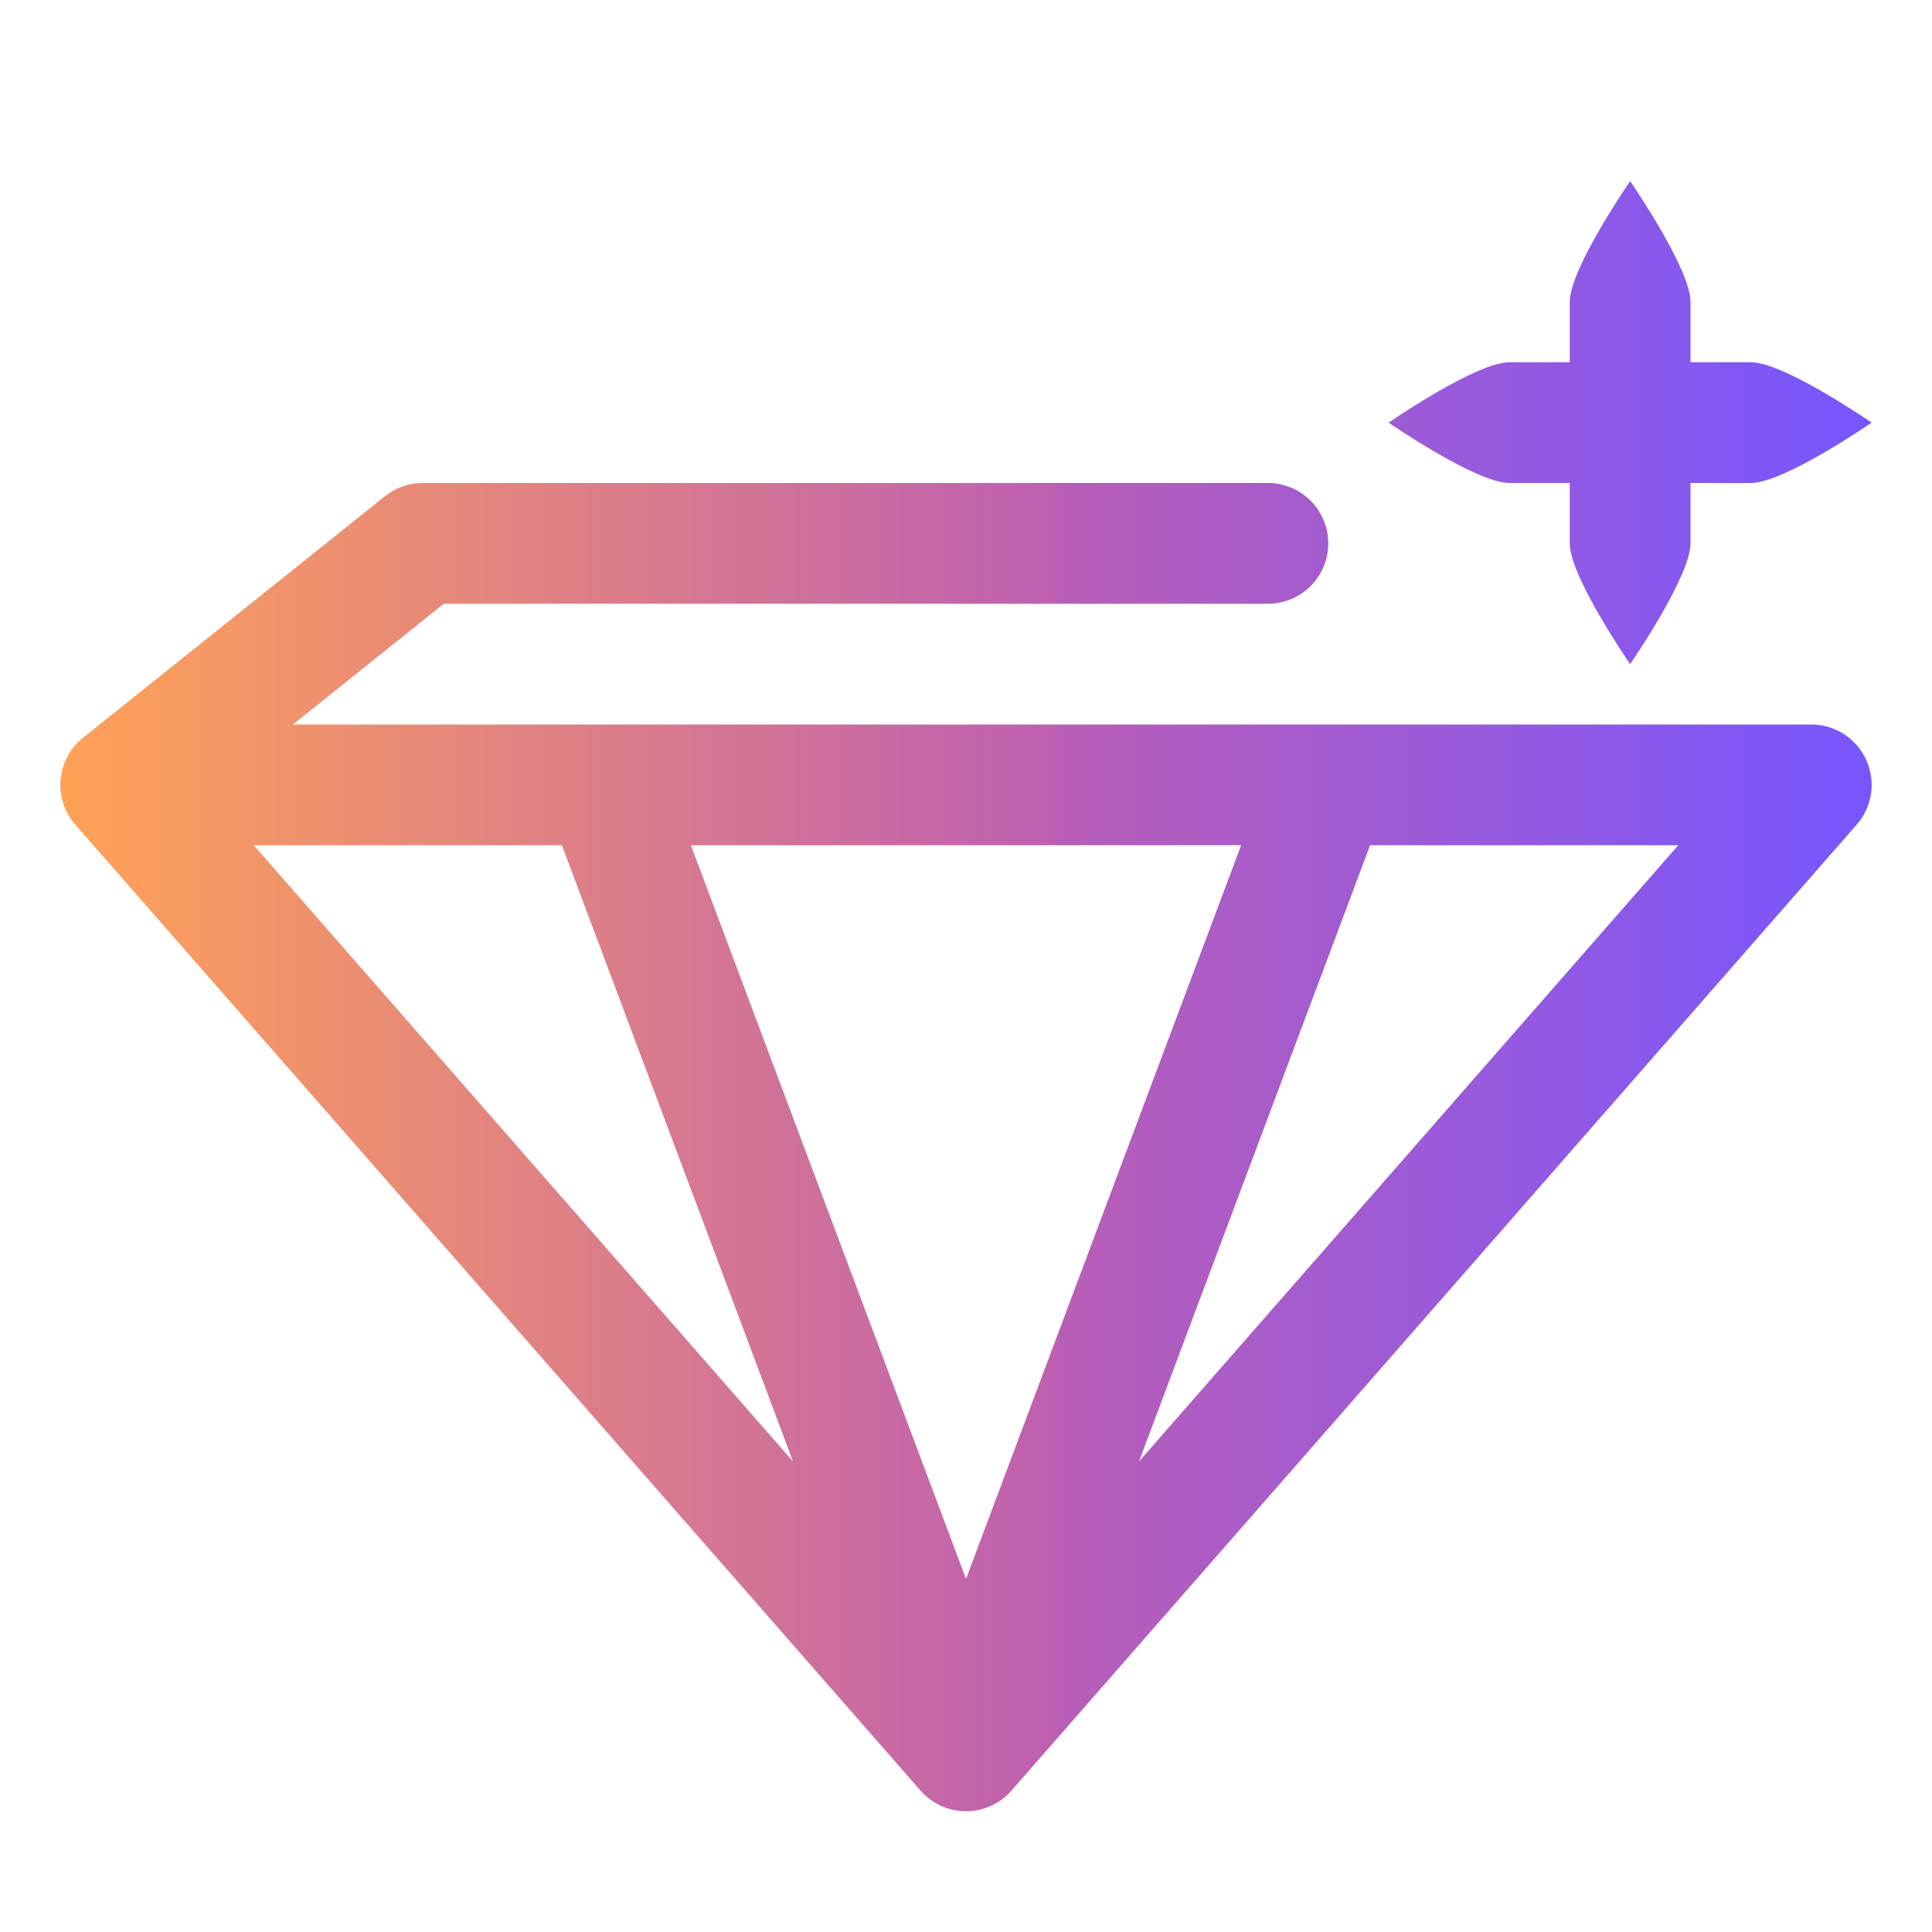
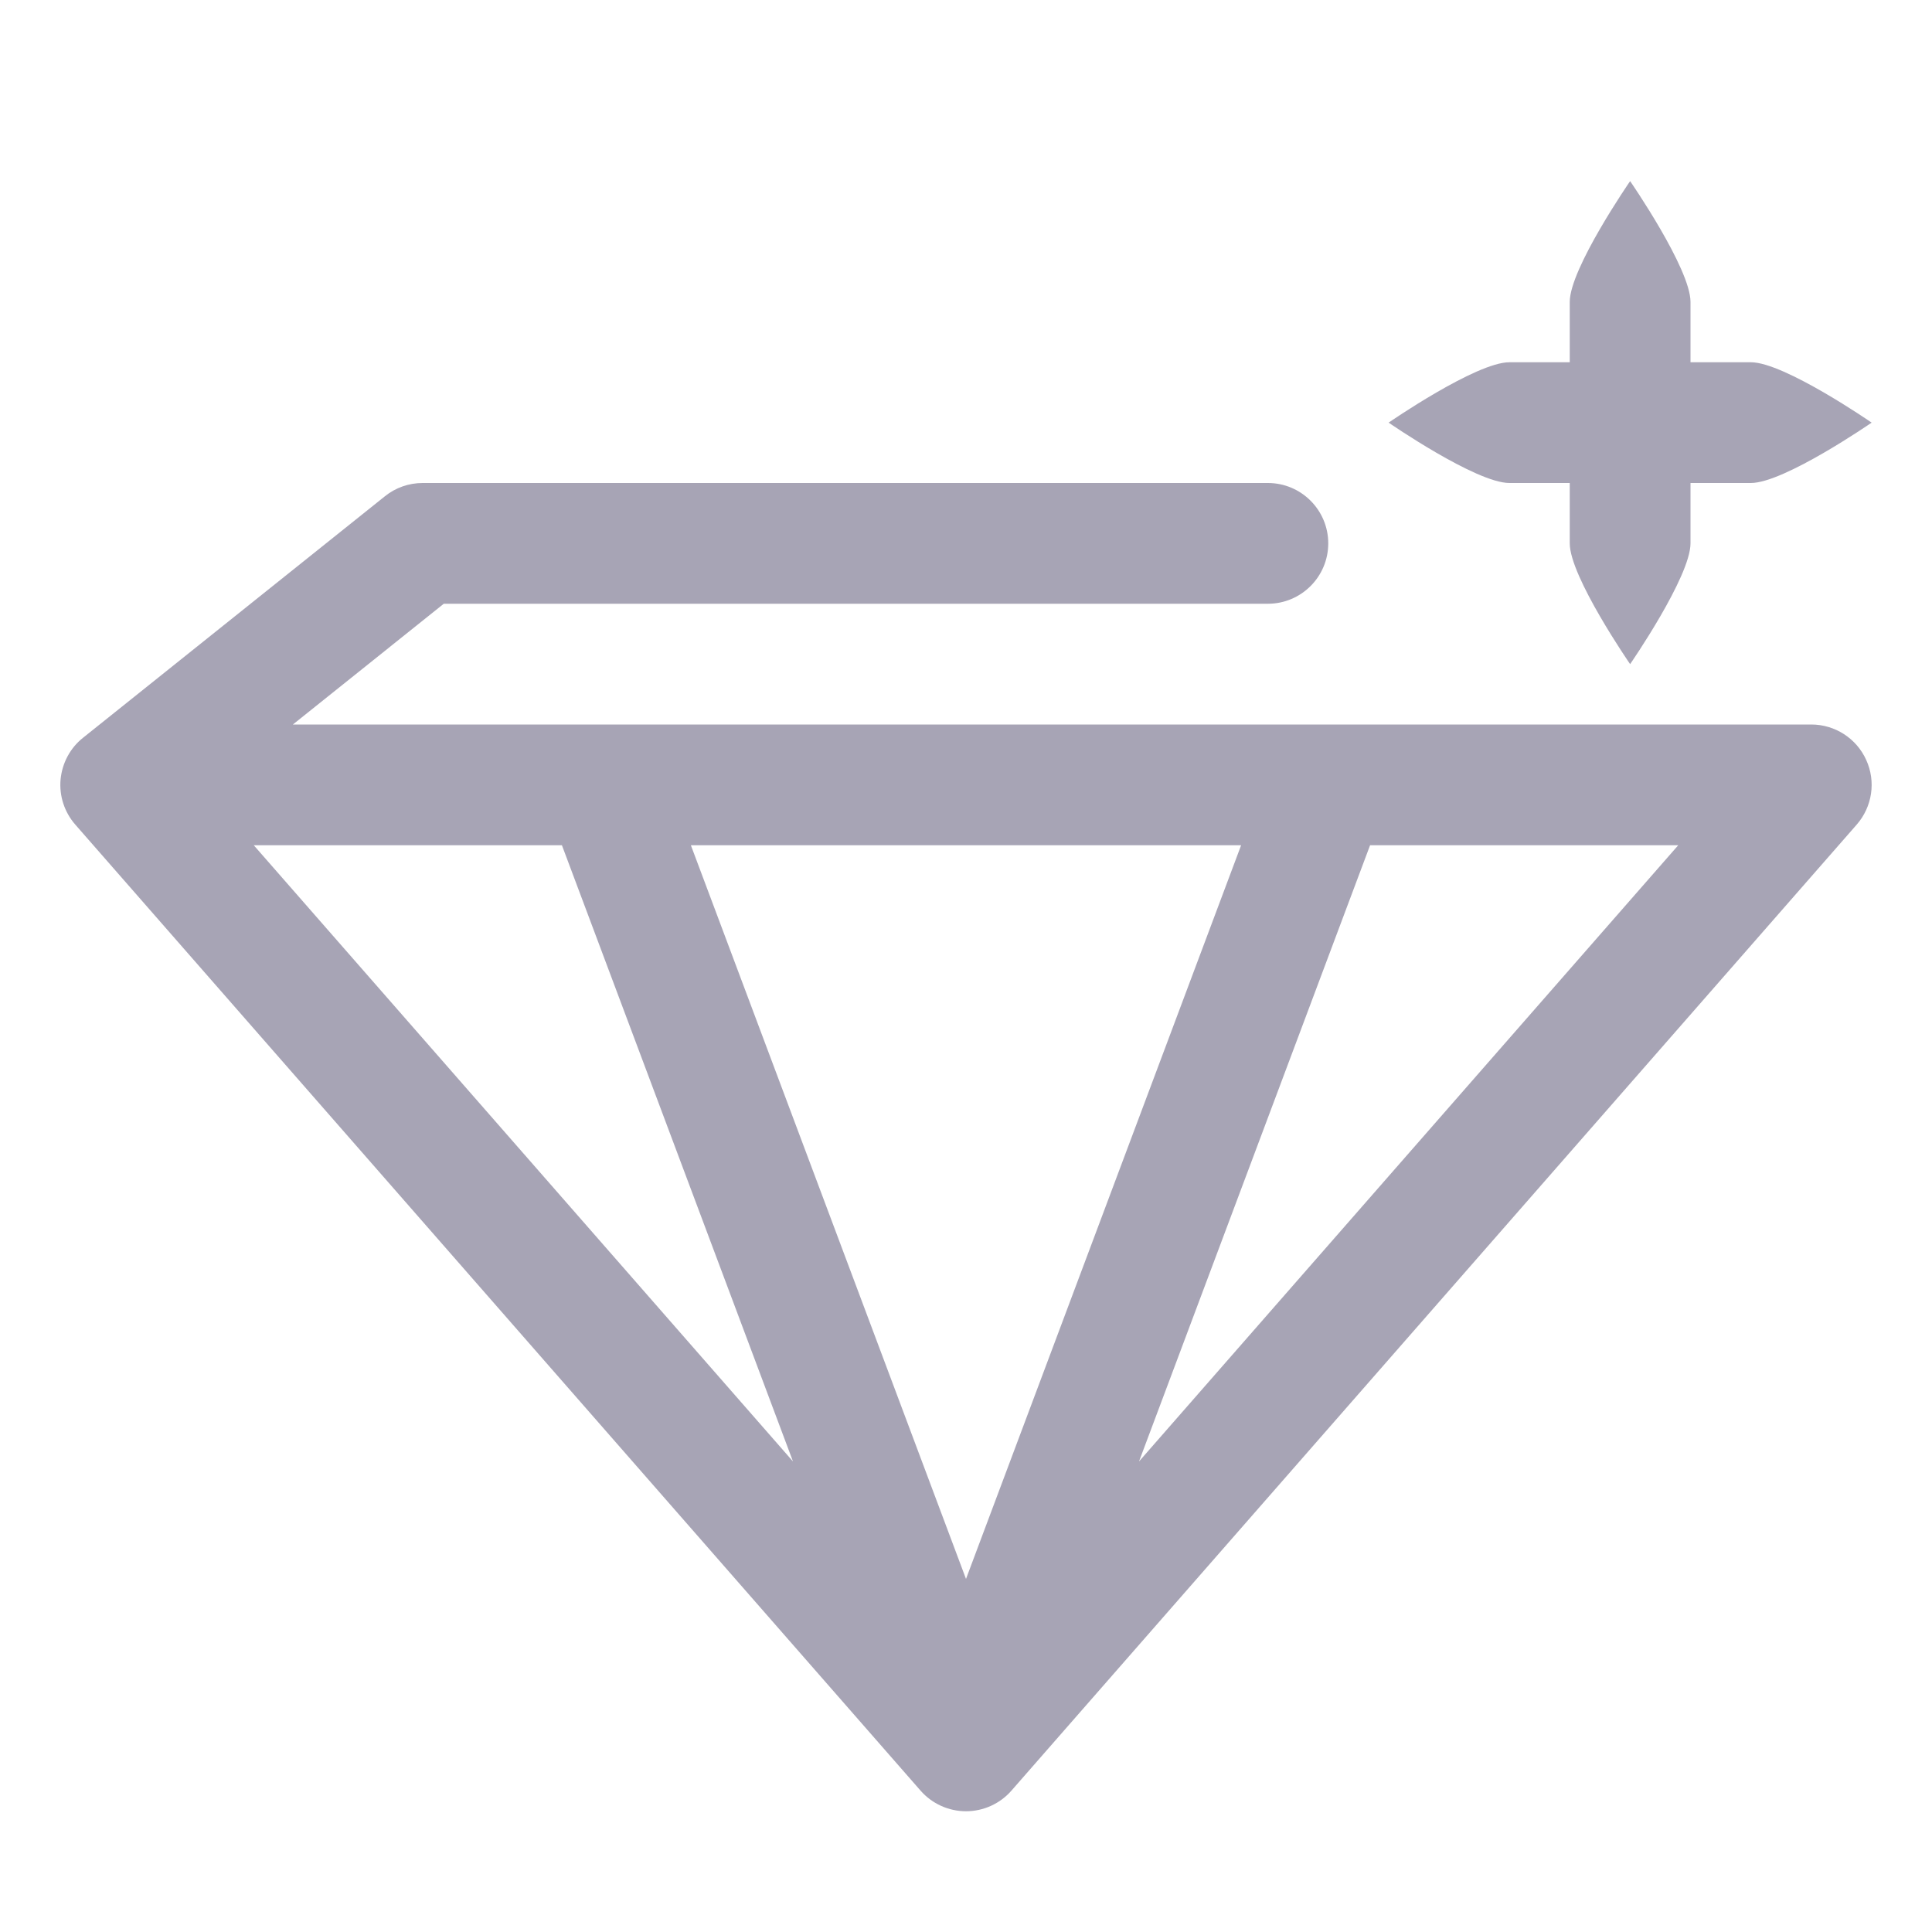
<svg xmlns="http://www.w3.org/2000/svg" width="20" height="20" viewBox="0 0 20 20" fill="none">
-   <path fill-rule="evenodd" clip-rule="evenodd" d="M17.5 3.125C17.5 2.78 16.875 1.875 16.875 1.875C16.875 1.875 16.25 2.78 16.25 3.125V3.75L15.625 3.75C15.28 3.75 14.375 4.375 14.375 4.375C14.375 4.375 15.28 5 15.625 5L16.25 5L16.25 5.625C16.25 5.97 16.875 6.875 16.875 6.875C16.875 6.875 17.5 5.97 17.5 5.625L17.5 5L18.125 5C18.47 5 19.375 4.375 19.375 4.375C19.375 4.375 18.47 3.75 18.125 3.75L17.5 3.75V3.125ZM4.375 5C4.233 5 4.095 5.048 3.985 5.137L0.86 7.637C0.726 7.743 0.643 7.9 0.627 8.07C0.612 8.24 0.667 8.408 0.78 8.537L9.53 18.537C9.648 18.672 9.82 18.75 10 18.75C10.18 18.75 10.352 18.672 10.47 18.537L19.22 8.537C19.382 8.352 19.421 8.09 19.319 7.867C19.218 7.643 18.995 7.5 18.75 7.5H3.032L4.594 6.25H13.125C13.47 6.25 13.75 5.97 13.75 5.625C13.75 5.28 13.47 5 13.125 5H4.375ZM5.817 8.75H2.627L8.209 15.129L5.817 8.75ZM17.373 8.75L11.791 15.129L14.183 8.75H17.373ZM7.152 8.75H12.848L10 16.345L7.152 8.75Z" fill="url(#paint0_linear_1805_19785)" />
-   <defs>
-     <linearGradient id="paint0_linear_1805_19785" x1="0.625" y1="10.312" x2="19.375" y2="10.312" gradientUnits="userSpaceOnUse">
-       <stop stop-color="#FFA256" />
-       <stop offset="0.55" stop-color="#BE5FB2" />
-       <stop offset="0.55" stop-color="#B95EB7" />
-       <stop offset="1" stop-color="#7756FF" />
-     </linearGradient>
-   </defs>
+   <path fill-rule="evenodd" clip-rule="evenodd" d="M17.5 3.125C17.5 2.78 16.875 1.875 16.875 1.875C16.875 1.875 16.25 2.78 16.25 3.125V3.75L15.625 3.75C15.28 3.75 14.375 4.375 14.375 4.375C14.375 4.375 15.28 5 15.625 5L16.25 5L16.25 5.625C16.25 5.97 16.875 6.875 16.875 6.875C16.875 6.875 17.5 5.97 17.5 5.625L17.5 5L18.125 5C18.47 5 19.375 4.375 19.375 4.375C19.375 4.375 18.47 3.75 18.125 3.75L17.5 3.75V3.125ZM4.375 5C4.233 5 4.095 5.048 3.985 5.137L0.86 7.637C0.726 7.743 0.643 7.9 0.627 8.07C0.612 8.24 0.667 8.408 0.78 8.537L9.53 18.537C9.648 18.672 9.82 18.75 10 18.75C10.18 18.75 10.352 18.672 10.47 18.537L19.22 8.537C19.382 8.352 19.421 8.09 19.319 7.867C19.218 7.643 18.995 7.5 18.75 7.5H3.032L4.594 6.25H13.125C13.47 6.25 13.75 5.97 13.75 5.625C13.75 5.28 13.47 5 13.125 5H4.375ZM5.817 8.75H2.627L8.209 15.129L5.817 8.75ZM17.373 8.75L11.791 15.129L14.183 8.75H17.373ZM7.152 8.75H12.848L10 16.345L7.152 8.75Z" fill="#A7A4B5" />
</svg>
